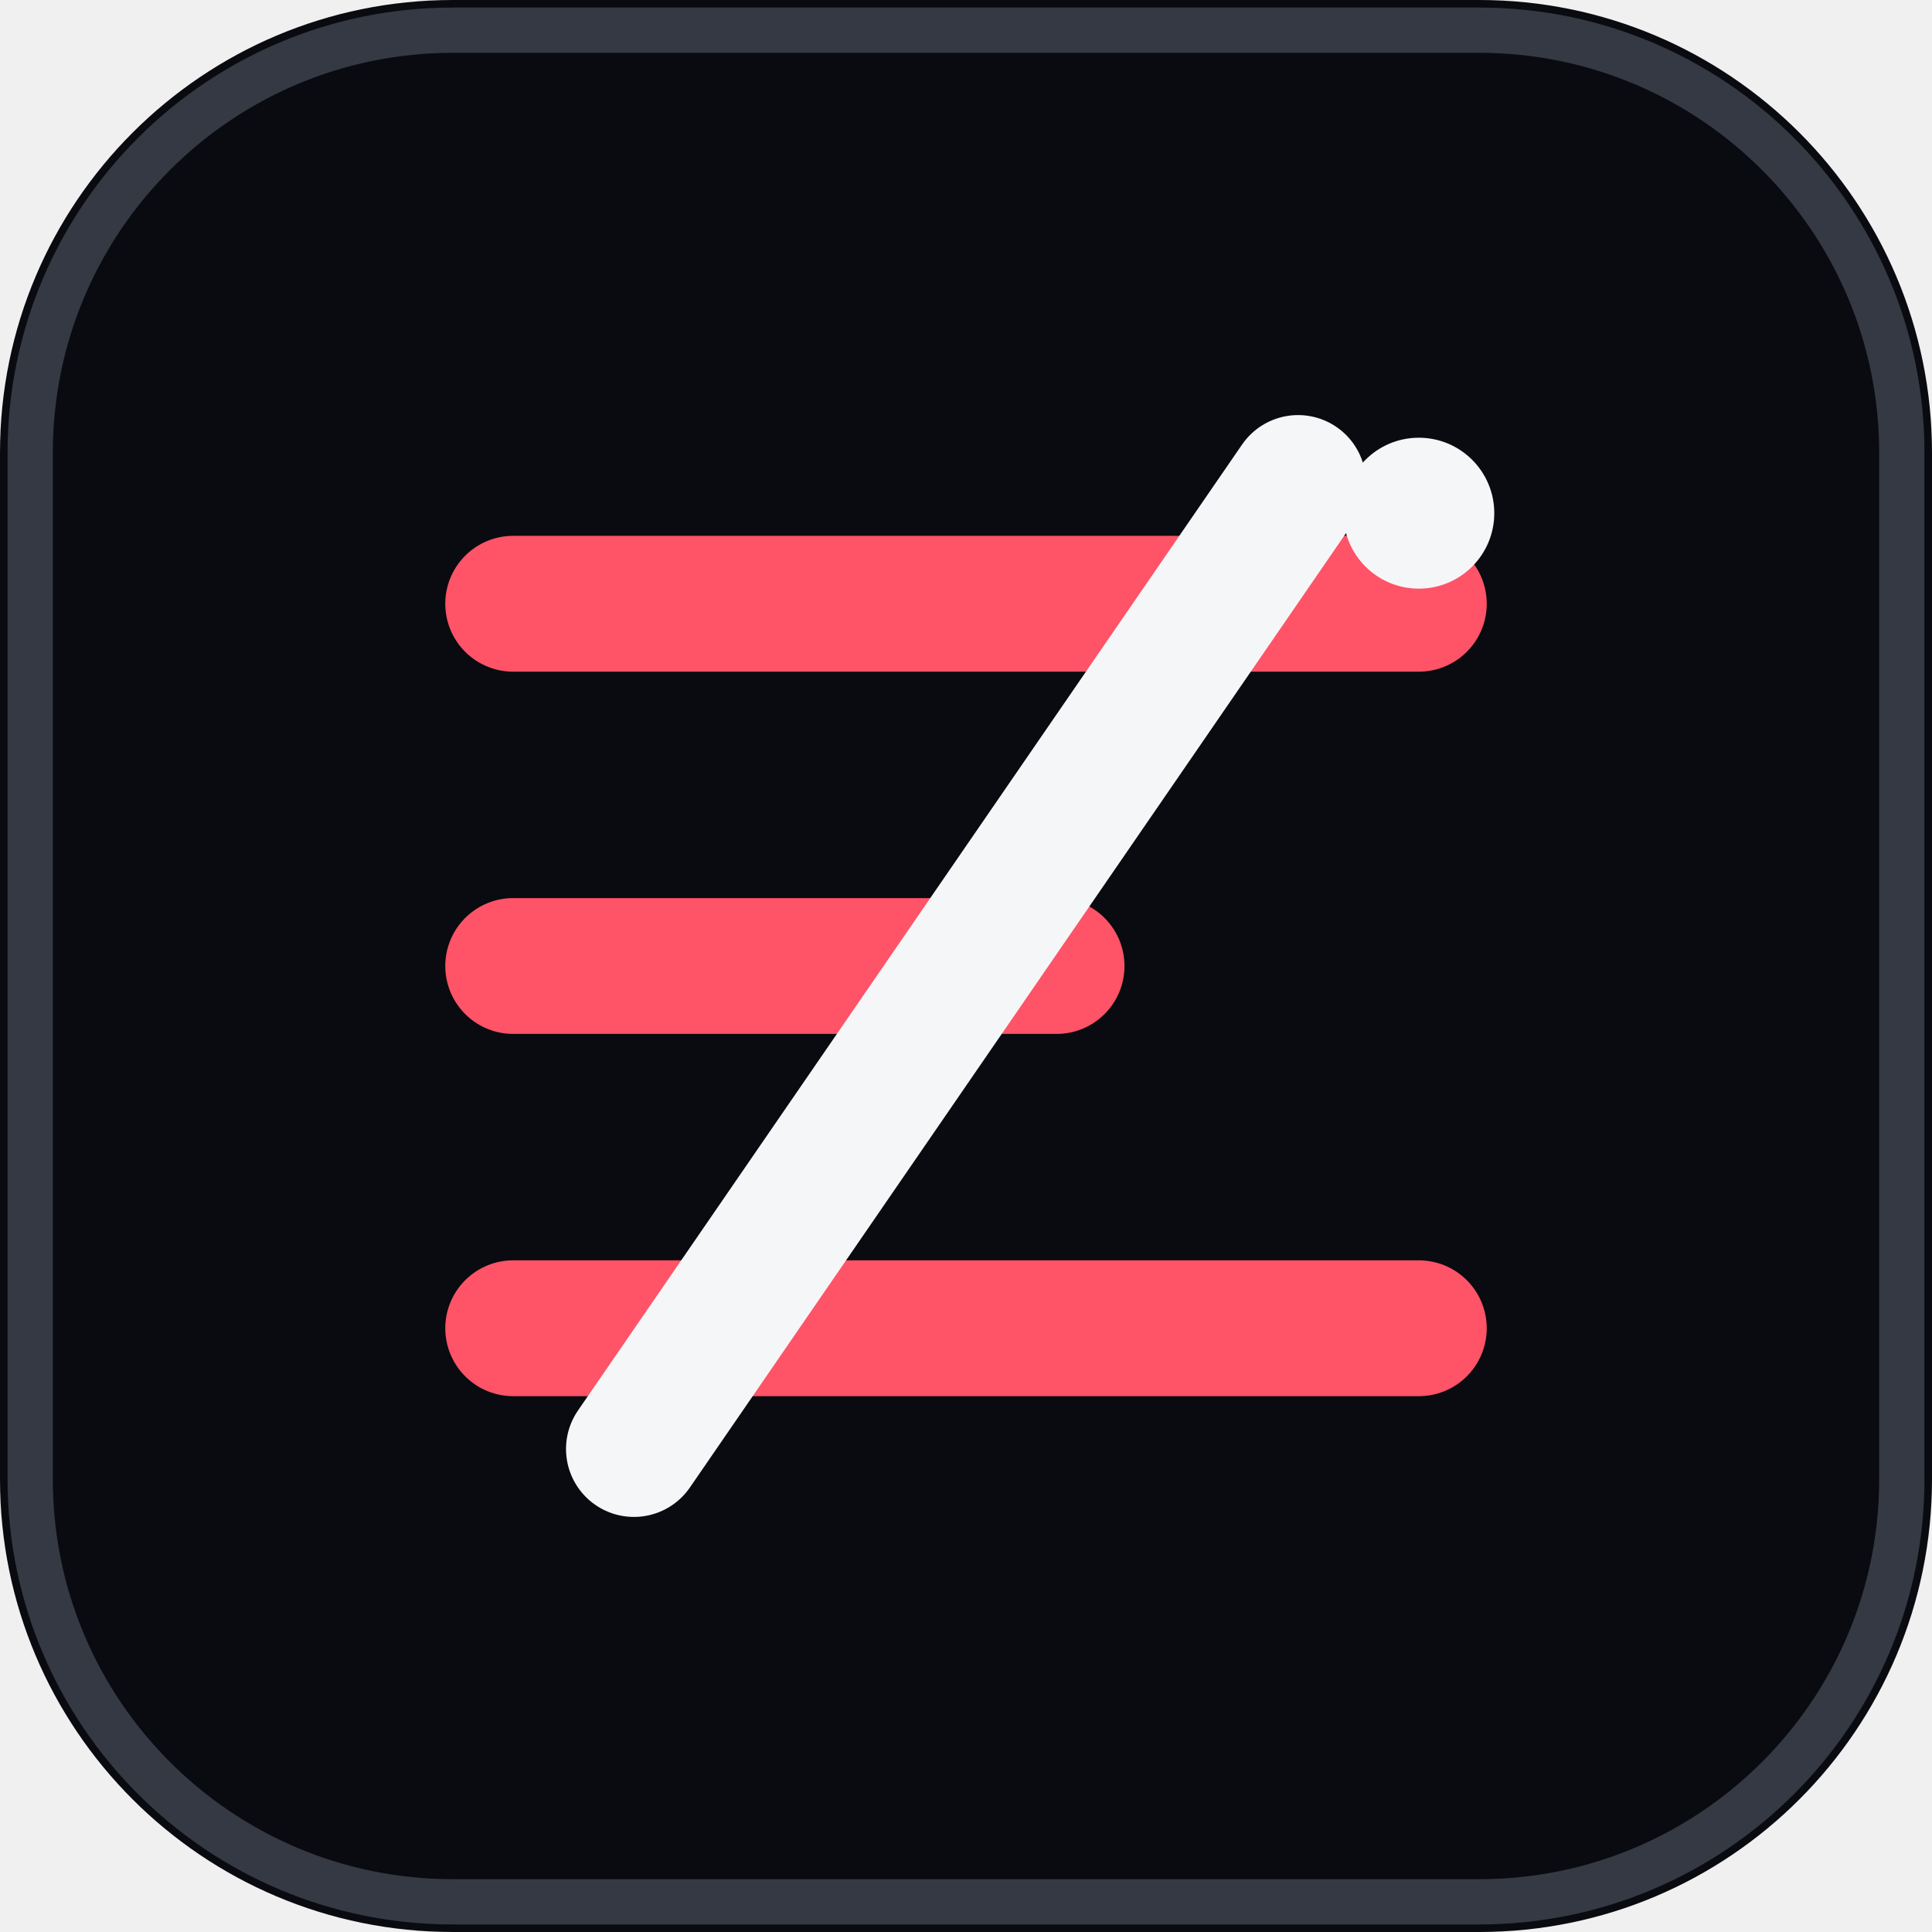
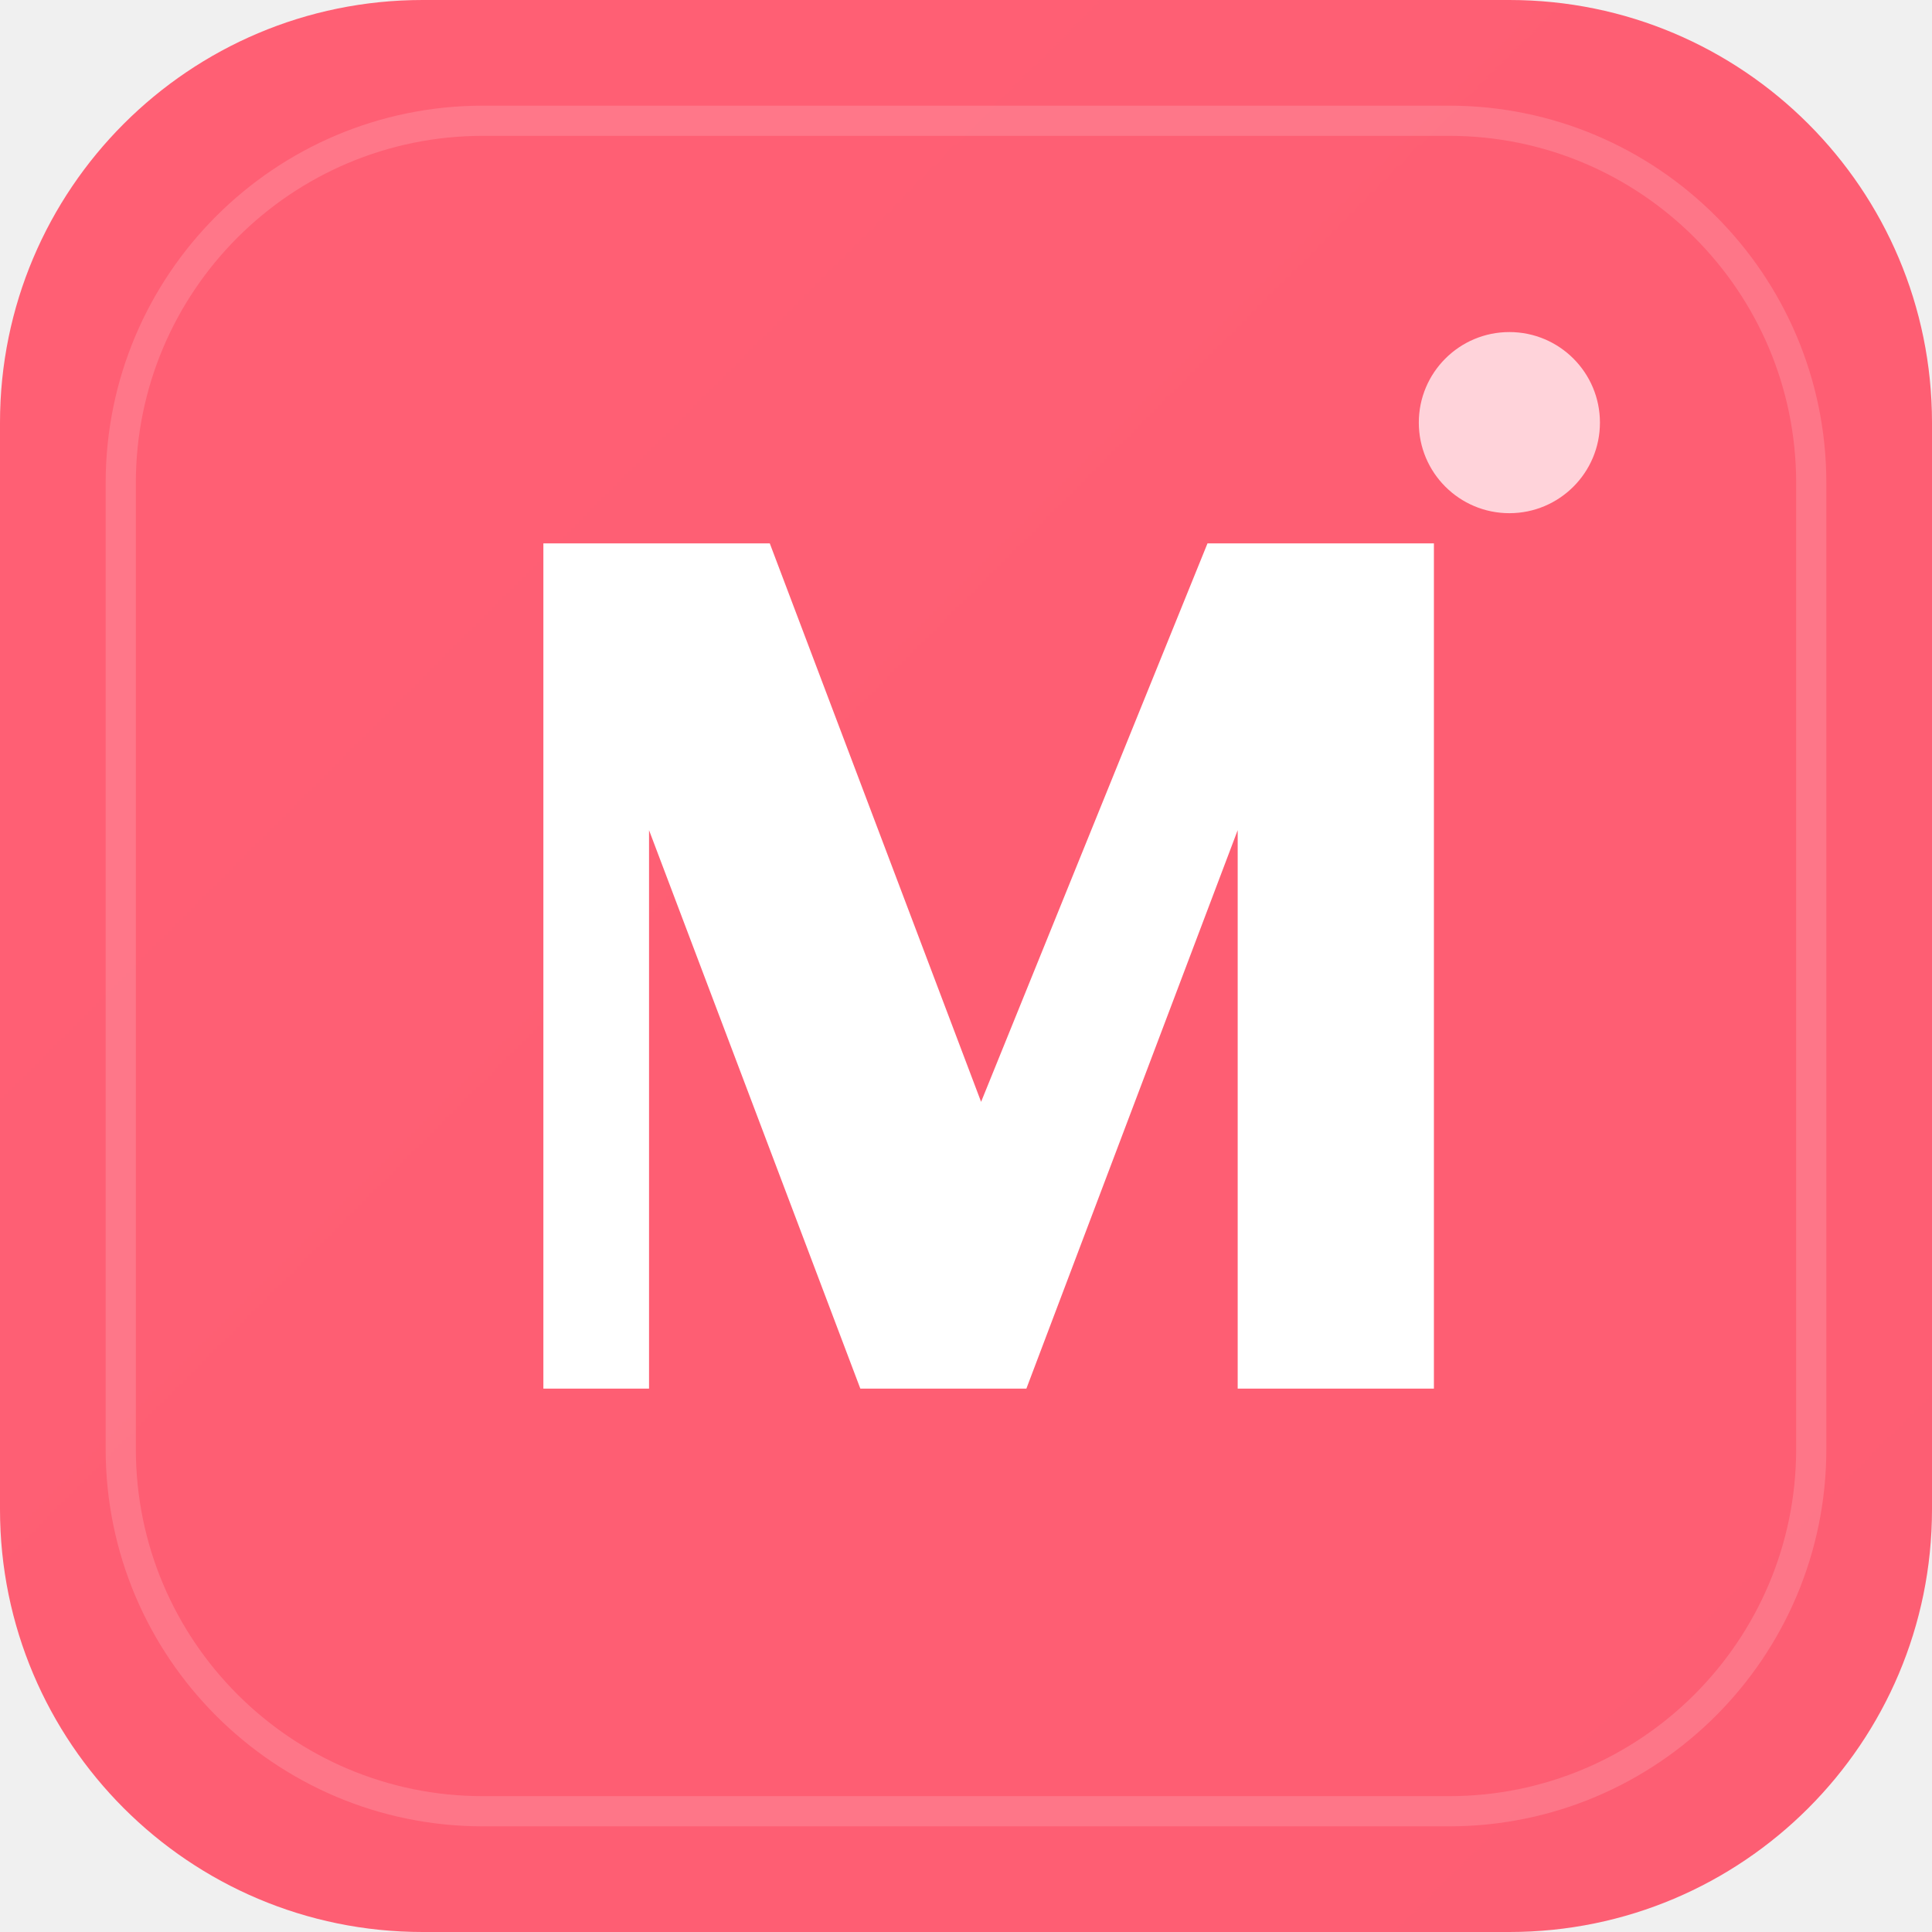
<svg xmlns="http://www.w3.org/2000/svg" viewBox="0 0 64 64" fill="none">
-   <rect width="64" height="64" rx="15" fill="#090b10" />
-   <rect x="1" y="1" width="62" height="62" rx="14" stroke="#343943" stroke-width="1.5" />
-   <g stroke="#ff5367" stroke-linecap="round" stroke-linejoin="round">
-     <path d="M17 20h30M17 32h18M17 44h30" stroke-width="4.5" />
-     <path d="M43 16 21 48" stroke="#f5f6f8" stroke-width="4.5" />
-   </g>
-   <circle cx="47" cy="17" r="2.5" fill="#f5f6f8" />
+   <defs>
+     <linearGradient id="bg" x1="0" y1="0" x2="64" y2="64">
+       <stop stop-color="#ff5f74" />
+       <stop offset="1" stop-color="#8f1024" />
+     </linearGradient>
+   </defs>
+   <rect width="64" height="64" rx="14" fill="url(#bg)" />
+   <rect x="4" y="4" width="56" height="56" rx="12" stroke="#fff" stroke-opacity="0.15" stroke-width="1" />
+   <path d="M18 46V18h7.5l7 18.5L40 18h7.5v28h-6.5V27.5L34 46h-5.5L21.5 27.5V46H18z" fill="#fff" />
+   <circle cx="50" cy="14" r="3" fill="#ffe0e5" opacity="0.9" />
</svg>
